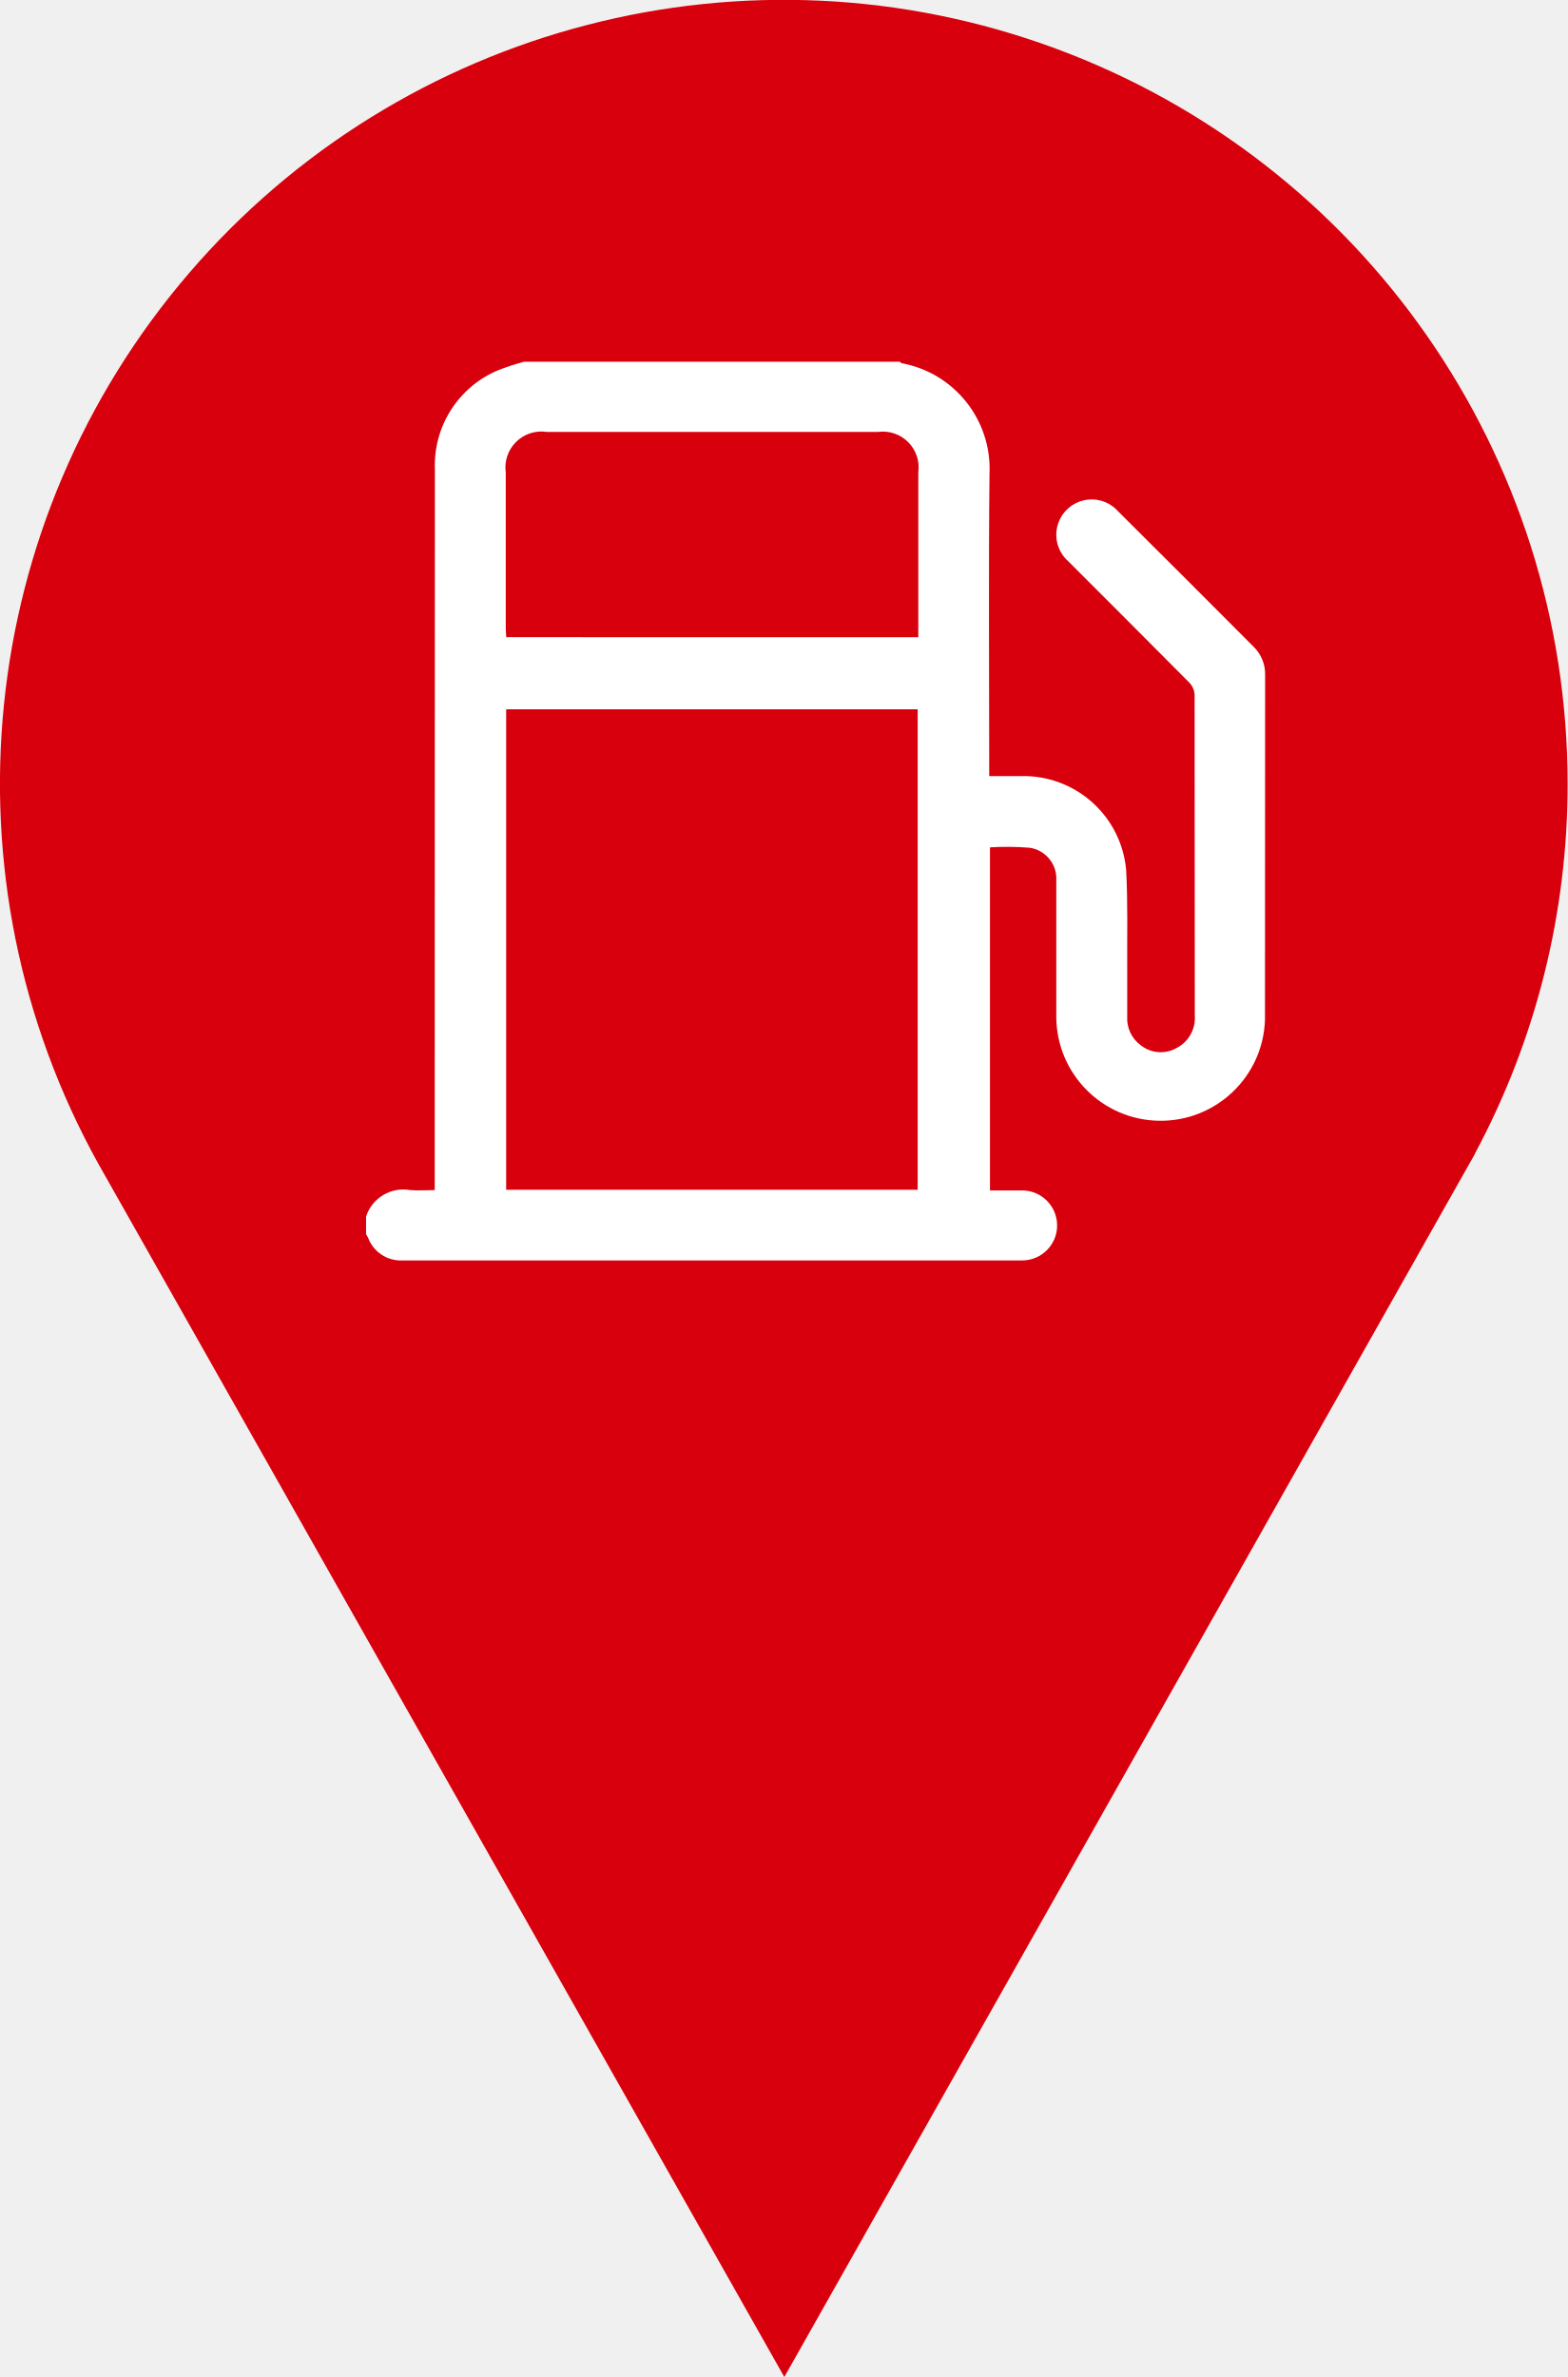
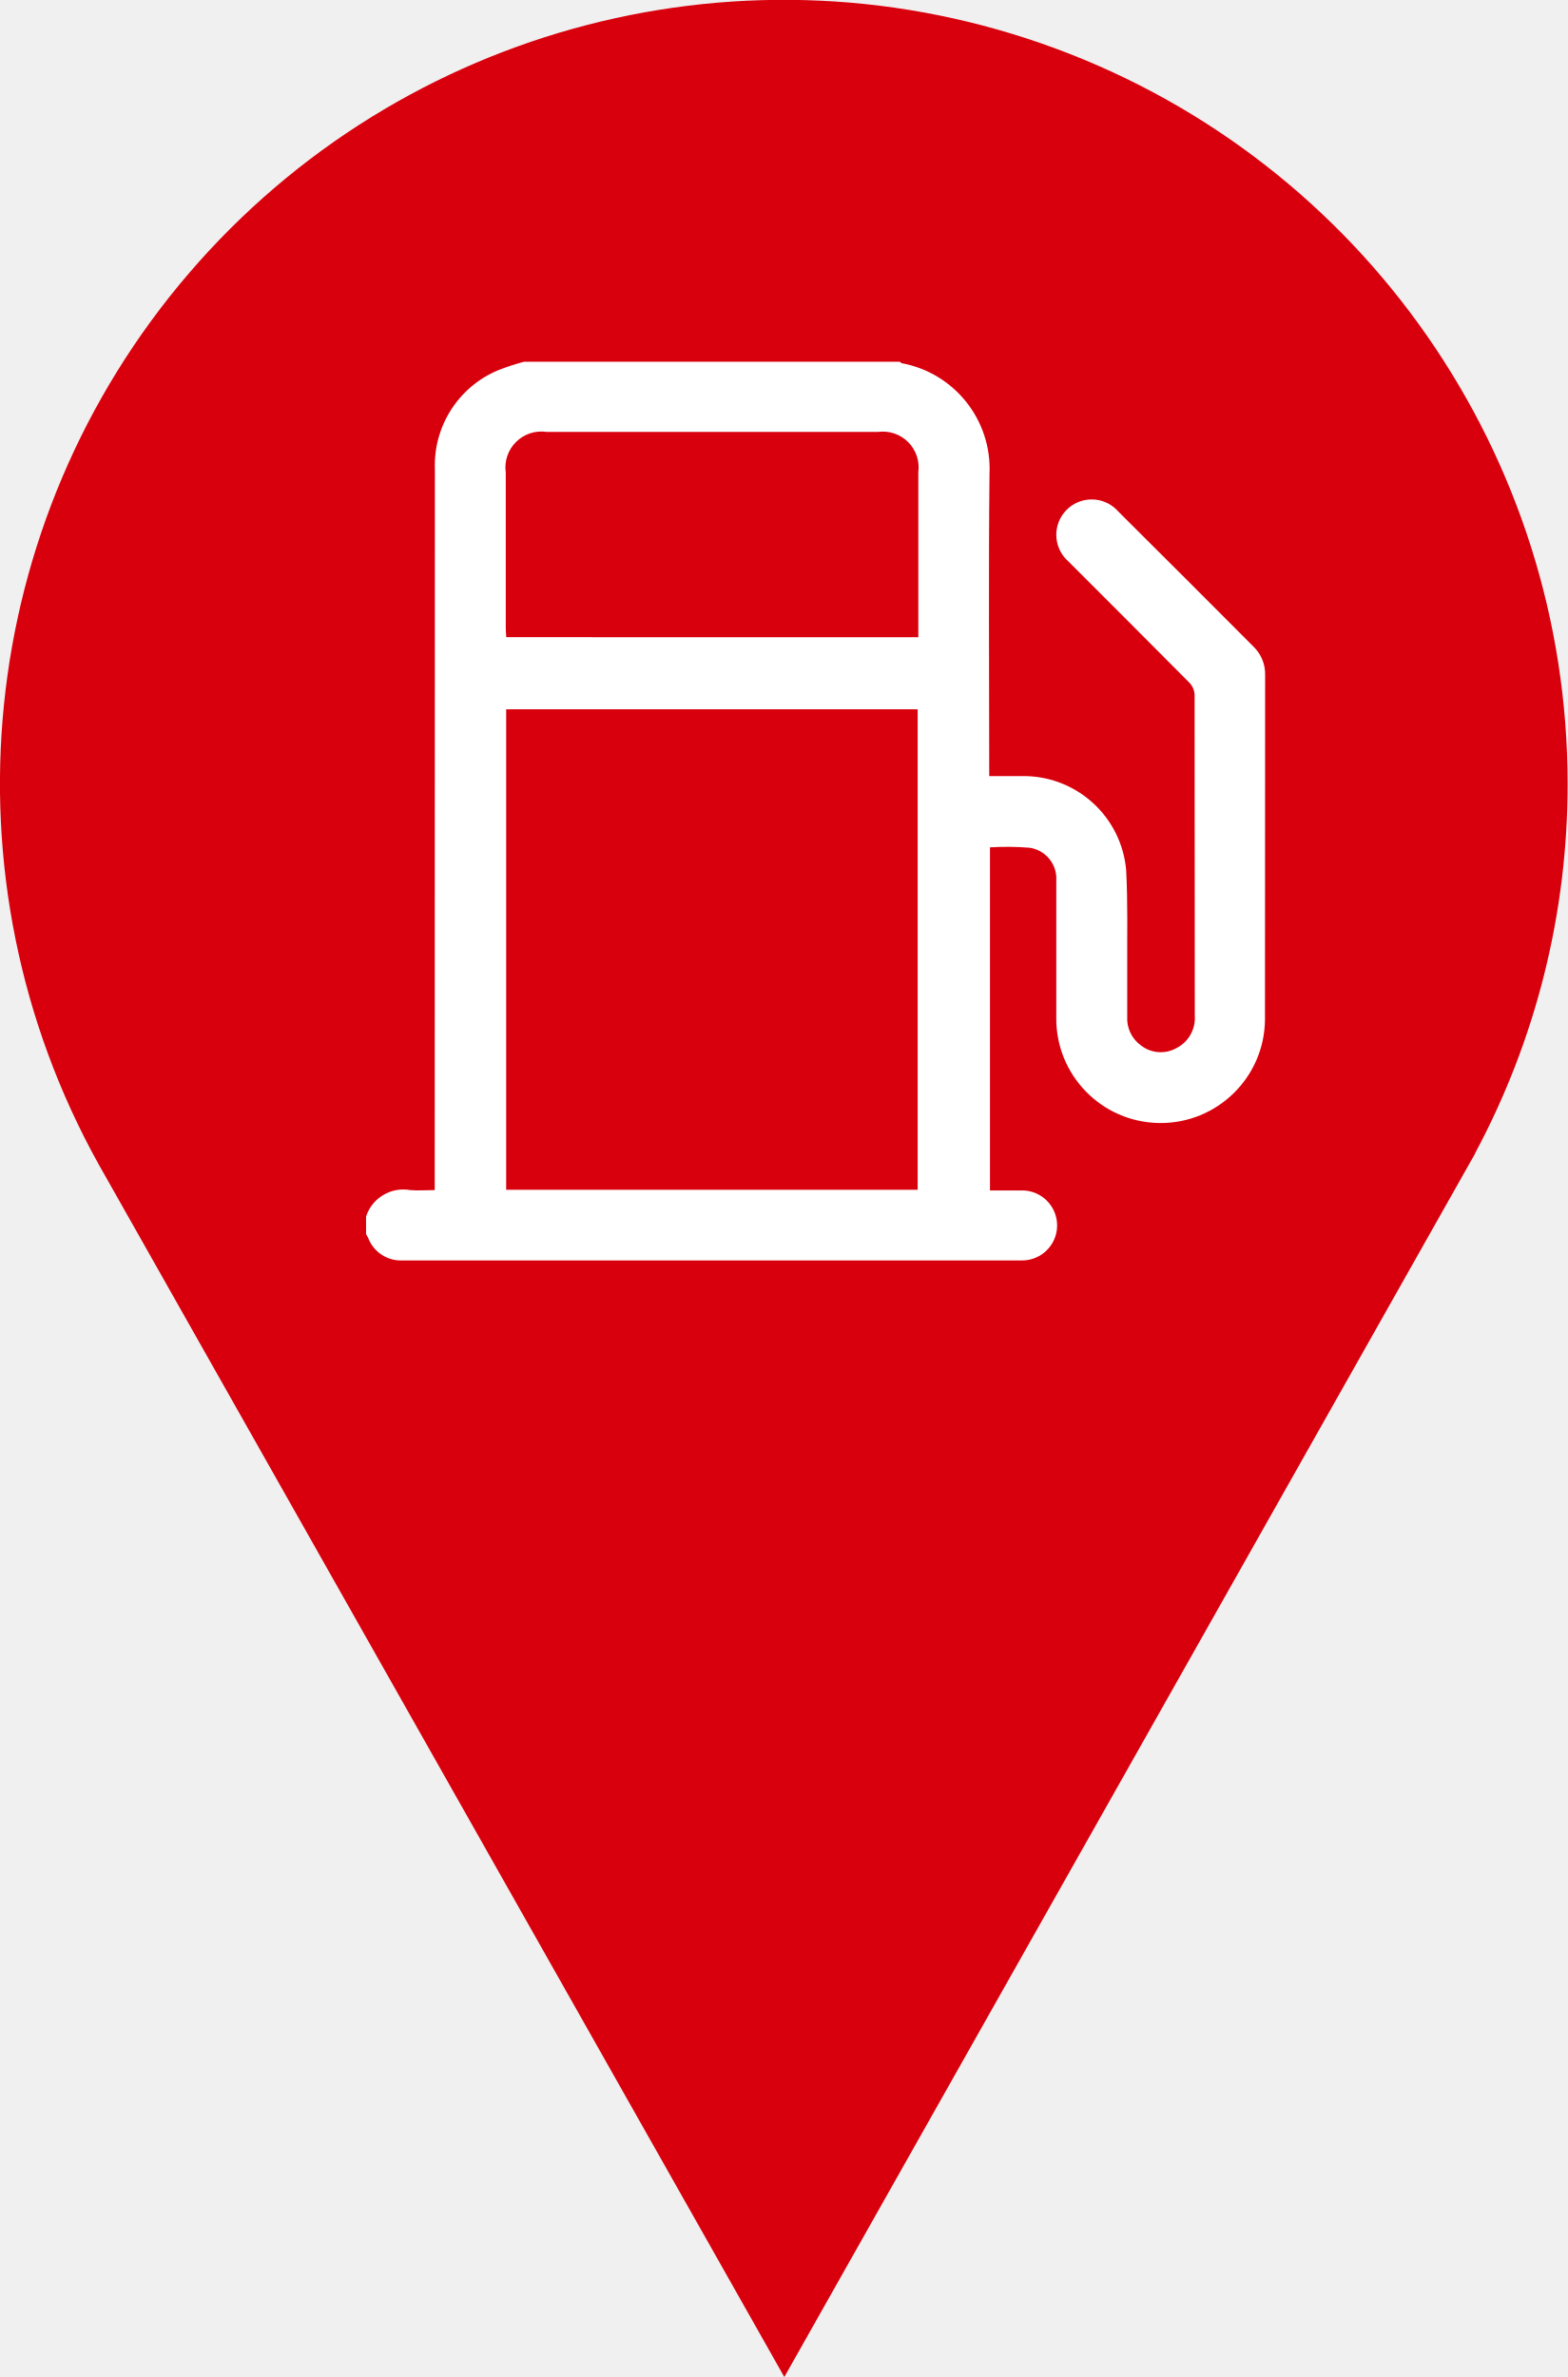
- <svg xmlns="http://www.w3.org/2000/svg" width="49.263" height="74.706">
-   <g data-name="Сгруппировать 44">
-     <path data-name="Контур 32" d="M49.263 24.632A24.632 24.632 0 103.099 36.591l21.549 38.115 21.71-38.453h-.006a24.521 24.521 0 002.911-11.621z" fill="#d9000d" />
-     <g data-name="Сгруппировать 43">
-       <g data-name="Сгруппировать 42">
-         <g data-name="Сгруппировать 41">
-           <path data-name="Контур 33" d="M16.47 11.369h11.809c.021.016.04.043.063.047a3.377 3.377 0 012.754 3.482c-.032 3.052-.009 6.1-.009 9.158v.336h1.166a3.239 3.239 0 013.137 2.945c.056 1.027.028 2.058.034 3.088v1.517a1.045 1.045 0 00.426.91 1.009 1.009 0 001.116.091 1.059 1.059 0 00.582-1.018q0-5.047-.006-10.1a.6.6 0 00-.168-.373c-1.262-1.274-2.533-2.539-3.8-3.809a1.111 1.111 0 111.566-1.57q2.132 2.121 4.254 4.251a1.2 1.2 0 01.364.889c-.005 3.614 0 7.227-.005 10.841a3.28 3.28 0 01-6.558-.076v-4.3a.981.981 0 00-.841-1.035 8.875 8.875 0 00-1.243-.012v10.783h1.014a1.1 1.1 0 11-.008 2.2H12.642a1.1 1.1 0 01-1.074-.712 1.319 1.319 0 00-.064-.116v-.552a1.232 1.232 0 011.386-.831c.252.022.507 0 .772 0v-.4q0-11.128.005-22.258a3.24 3.24 0 011.982-3.107 7.426 7.426 0 01.821-.269zm-.563 26.024h12.932v-15.1H15.907zm12.952-17.366v-5.182a1.127 1.127 0 00-1.274-1.27H17.187a1.131 1.131 0 00-1.293 1.278v4.882c0 .1.01.192.016.291z" fill="#fff" />
+ <svg xmlns="http://www.w3.org/2000/svg" width="49.263" height="74.706" viewBox="0 0 49.263 74.706">
+   <g id="Сгруппировать_44" data-name="Сгруппировать 44" transform="translate(-264.313 -1903.442)">
+     <path id="Контур_32" data-name="Контур 32" d="M313.576,1928.074a24.632,24.632,0,1,0-46.164,11.959l21.549,38.115,21.71-38.453h-.006A24.521,24.521,0,0,0,313.576,1928.074Z" fill="#d9000d" />
+     <g id="Сгруппировать_43" data-name="Сгруппировать 43">
+       <g id="Сгруппировать_42" data-name="Сгруппировать 42">
+         <g id="Сгруппировать_41" data-name="Сгруппировать 41">
+           <path id="Контур_33" data-name="Контур 33" d="M280.783,1914.811h11.809c.021.016.04.043.063.047a3.377,3.377,0,0,1,2.754,3.482c-.032,3.052-.009,6.1-.009,9.158v.336c.415,0,.79,0,1.166,0a3.239,3.239,0,0,1,3.137,2.945c.056,1.027.028,2.058.034,3.088,0,.505,0,1.011,0,1.517a1.045,1.045,0,0,0,.426.91,1.009,1.009,0,0,0,1.116.091,1.059,1.059,0,0,0,.582-1.018q0-5.047-.006-10.1a.6.6,0,0,0-.168-.373c-1.262-1.274-2.533-2.539-3.8-3.809a1.111,1.111,0,1,1,1.566-1.57q2.132,2.121,4.254,4.251a1.2,1.2,0,0,1,.364.889c-.005,3.614,0,7.227-.005,10.841a3.279,3.279,0,0,1-6.558-.076c0-1.434,0-2.868,0-4.3a.981.981,0,0,0-.841-1.035,8.875,8.875,0,0,0-1.243-.012v10.783c.353,0,.684,0,1.014,0a1.1,1.1,0,1,1-.008,2.2l-19.475,0a1.1,1.1,0,0,1-1.074-.712,1.319,1.319,0,0,0-.064-.116v-.552a1.232,1.232,0,0,1,1.386-.831c.252.022.507,0,.772,0v-.4q0-11.128.005-22.258a3.24,3.24,0,0,1,1.982-3.107A7.426,7.426,0,0,1,280.783,1914.811Zm-.563,26.024h12.932v-15.1H280.22Zm12.952-17.366v-.3q0-2.441,0-4.882a1.127,1.127,0,0,0-1.274-1.27H281.5a1.131,1.131,0,0,0-1.293,1.278q0,2.44,0,4.882c0,.1.01.192.016.291Z" fill="#fff" />
        </g>
      </g>
    </g>
  </g>
</svg>
